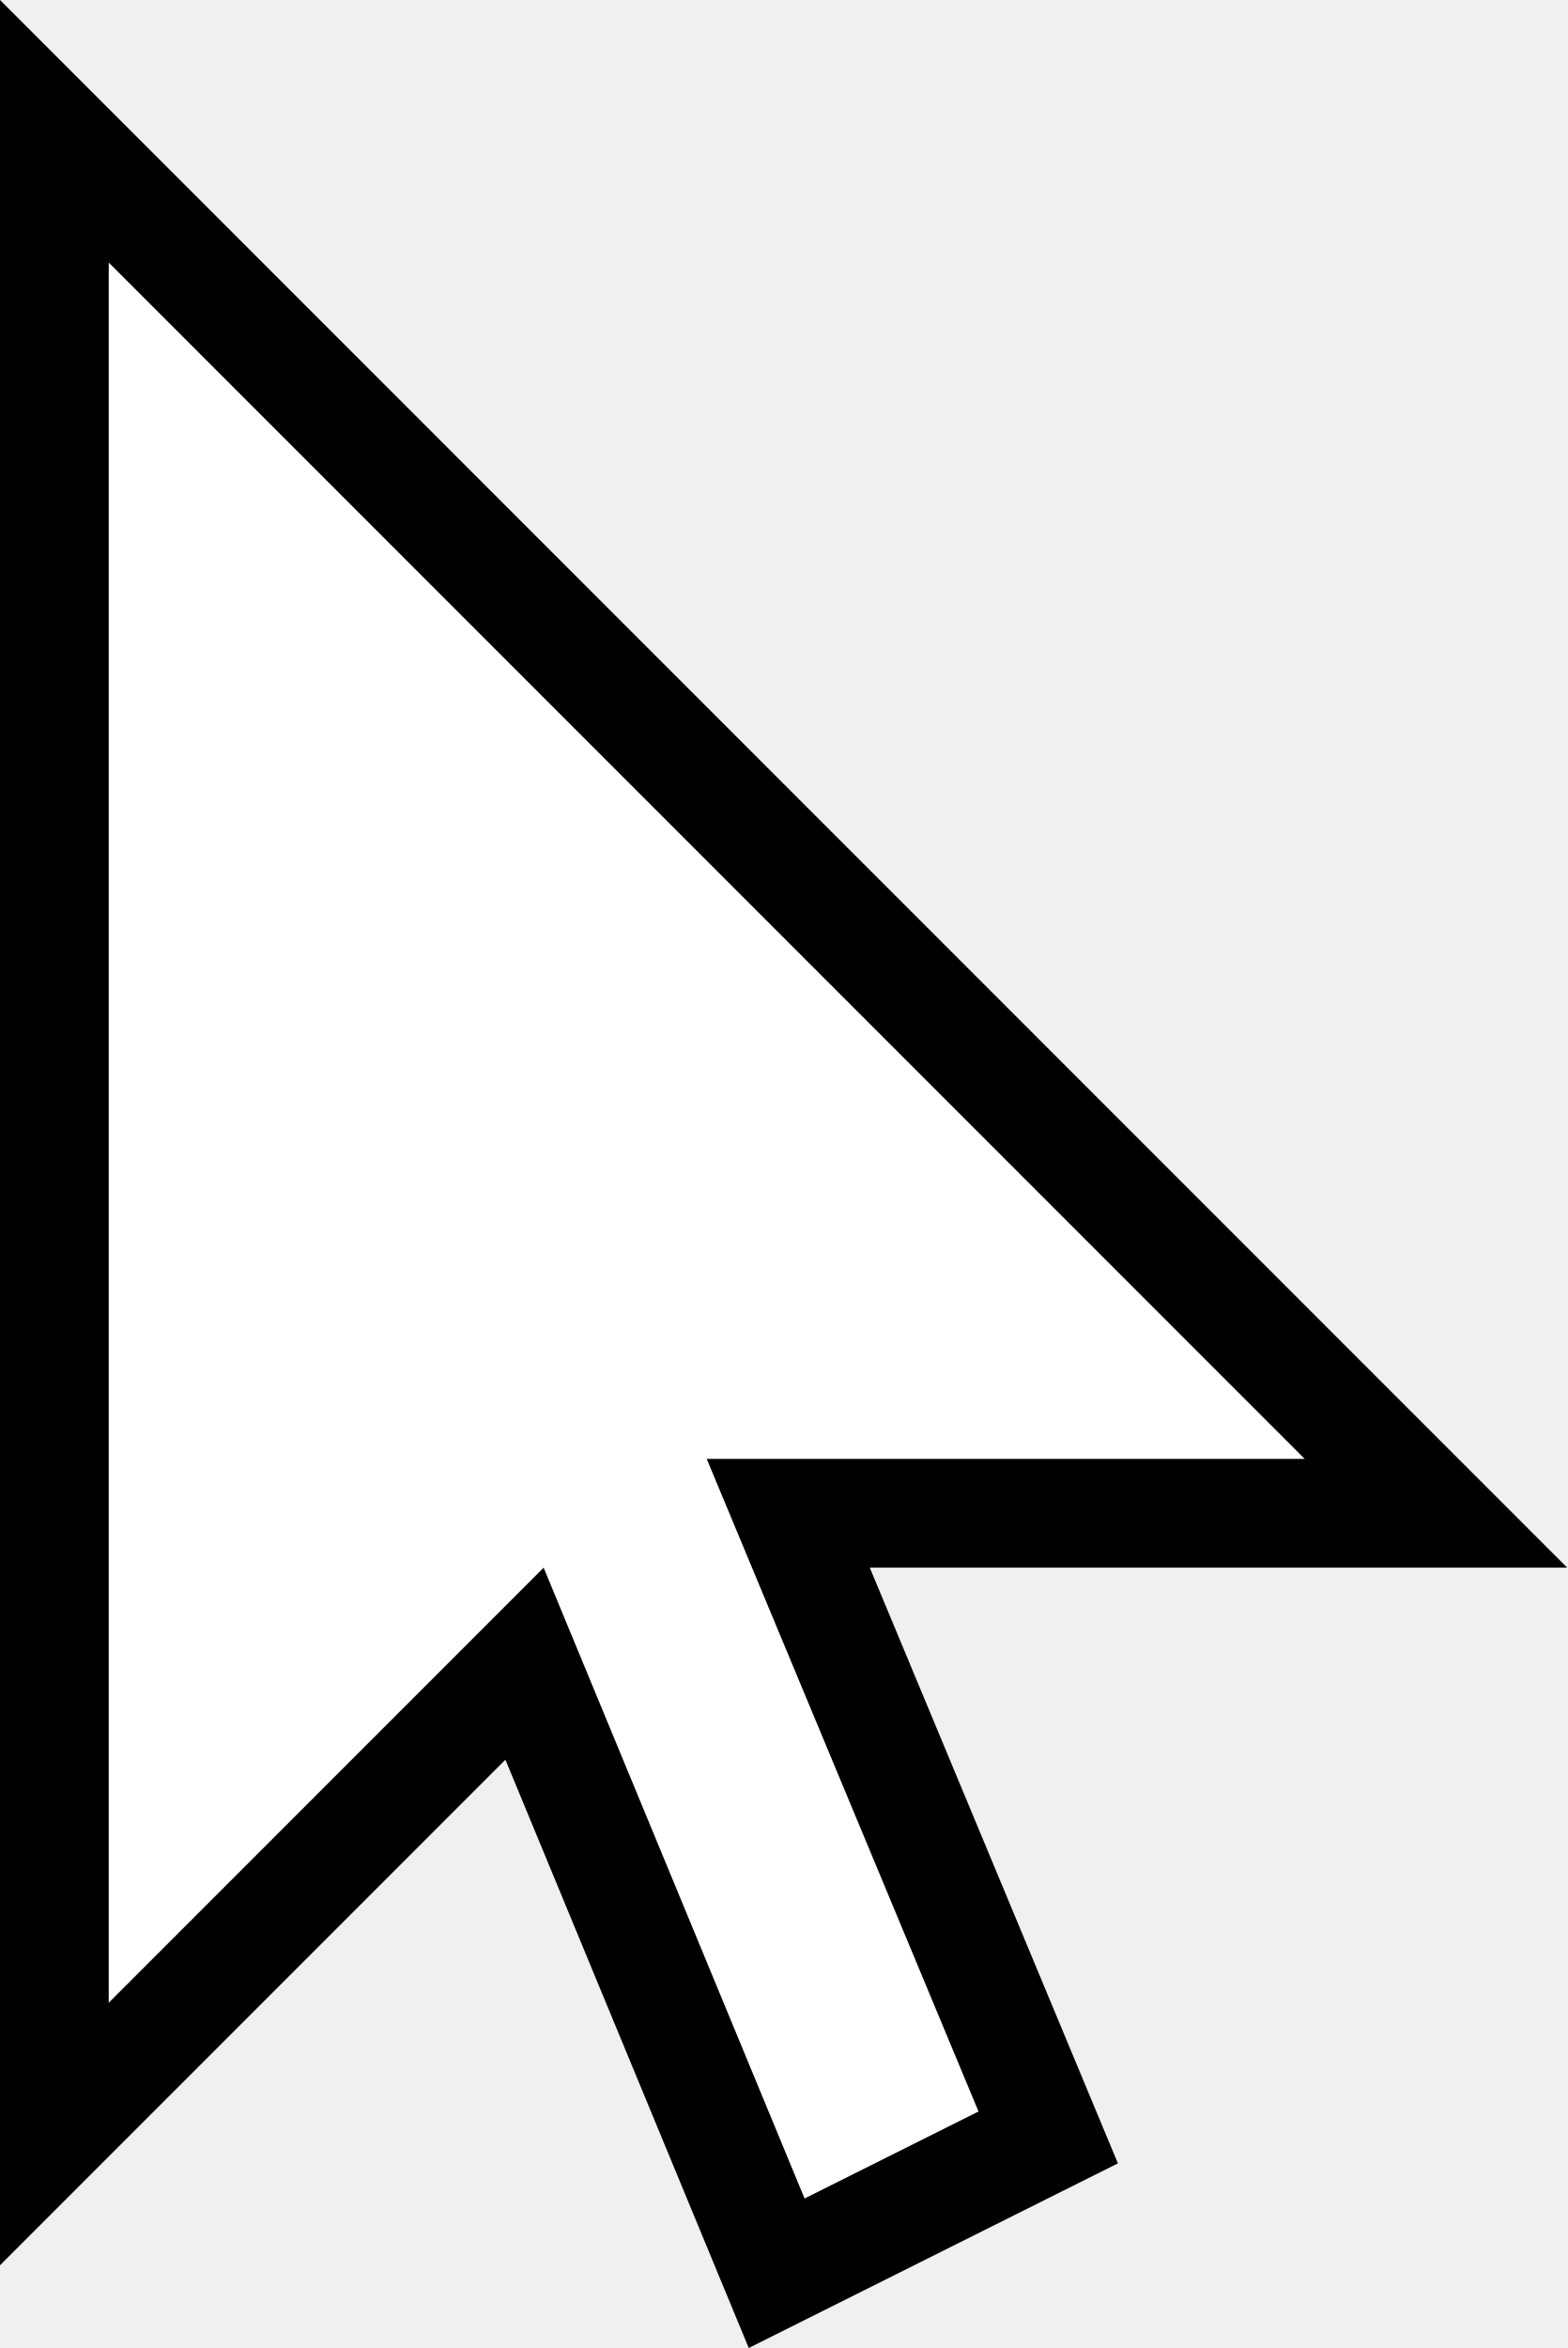
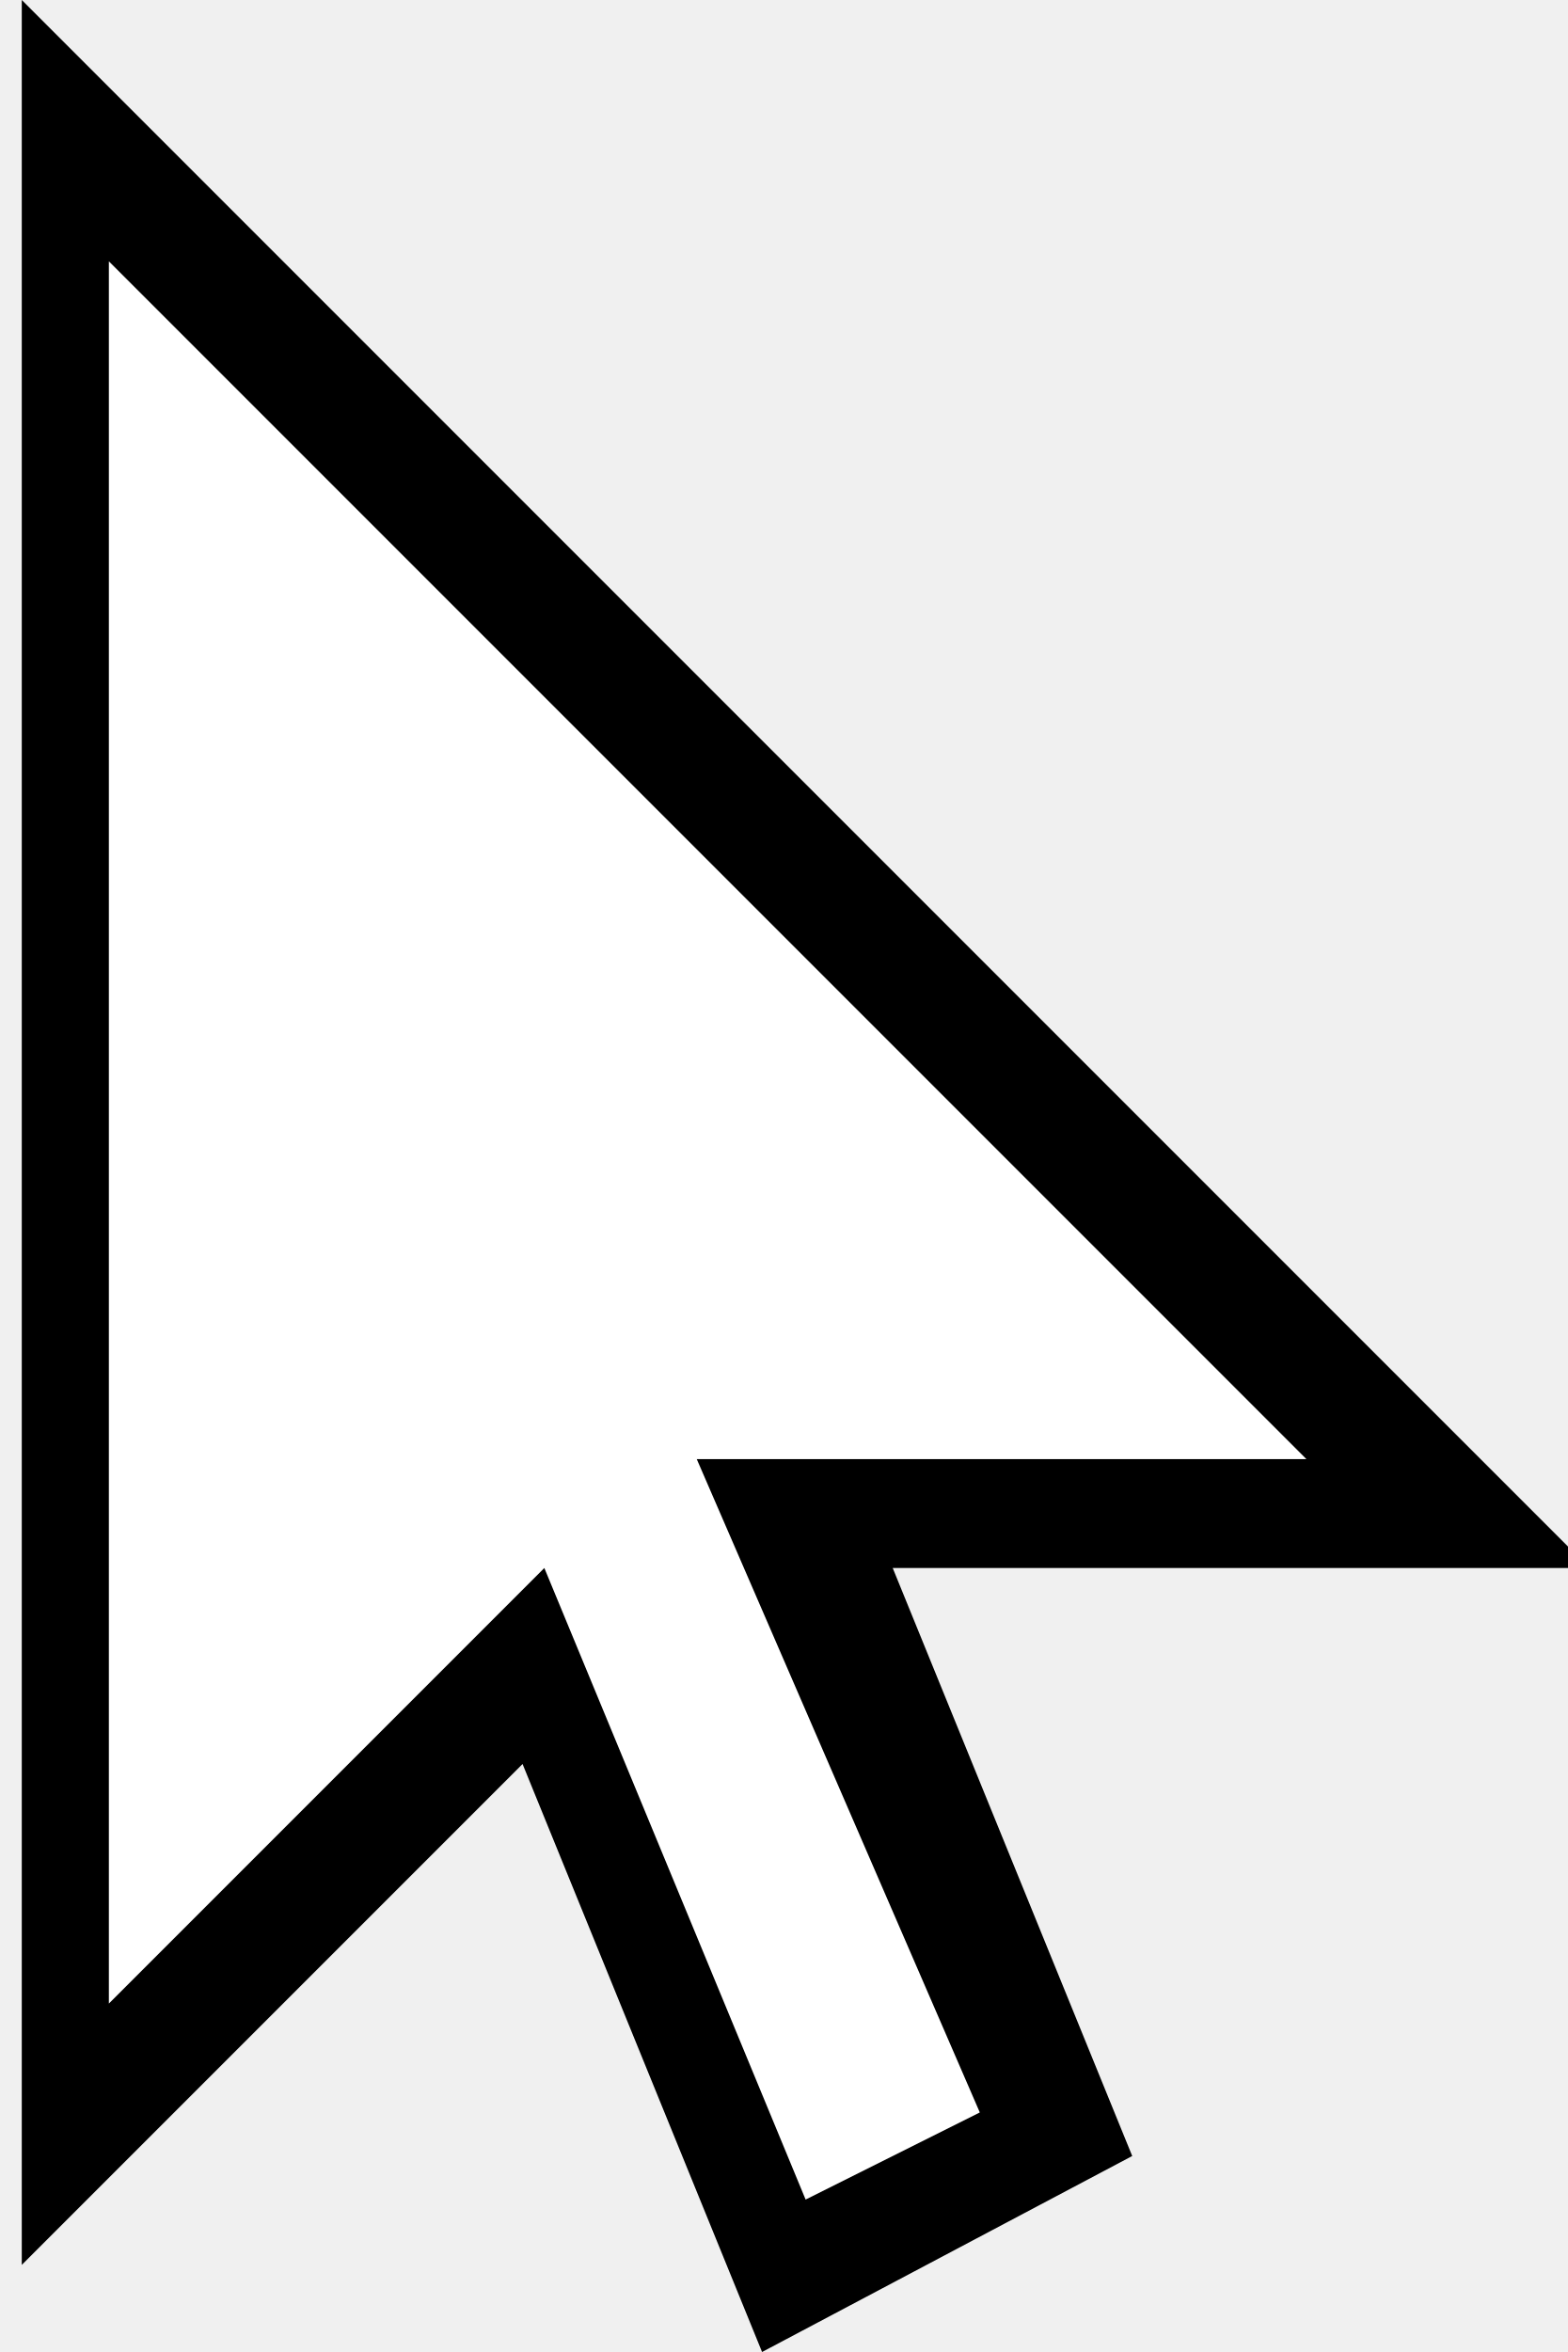
- <svg xmlns="http://www.w3.org/2000/svg" id="svg2" viewBox="0 0 720.711 1079.449" version="1.1" width="720.711" height="1079.449">
-   <defs id="defs133" />
-   <g id="layer2" transform="translate(-555.1899,-112.0884)">
-     <path style="color:#000000;font-style:normal;font-variant:normal;font-weight:normal;font-stretch:normal;font-size:medium;line-height:normal;font-family:sans-serif;text-indent:0;text-align:start;text-decoration:none;text-decoration-line:none;text-decoration-style:solid;text-decoration-color:#000000;letter-spacing:normal;word-spacing:normal;text-transform:none;direction:ltr;block-progression:tb;writing-mode:lr-tb;baseline-shift:baseline;text-anchor:start;white-space:normal;clip-rule:nonzero;display:inline;overflow:visible;visibility:visible;opacity:1;isolation:auto;mix-blend-mode:normal;color-interpolation:sRGB;color-interpolation-filters:linearRGB;solid-color:#000000;solid-opacity:1;fill:#000000;fill-opacity:1;fill-rule:nonzero;stroke:none;stroke-width:100;stroke-linecap:square;stroke-linejoin:miter;stroke-miterlimit:4;stroke-dasharray:none;stroke-dashoffset:0;stroke-opacity:1;color-rendering:auto;image-rendering:auto;shape-rendering:auto;text-rendering:auto;enable-background:accumulate" d="m 555.19,112.088 0,120.711 0,920.711 232.422,-232.422 111.904,270.449 169.764,-84.883 -114.094,-273.856 320.715,0 z" id="path4392" />
-     <path style="fill:#ffffff;fill-opacity:1" d="M 50,50 50,850 250,650 369.996,940.002 449.988,900.006 325,600 l 275,0 z" id="rect56" transform="translate(555.1899,182.7993)" />
+ <svg xmlns="http://www.w3.org/2000/svg" width="72" height="108">
+   <g transform="translate(-55,-11)">
+     <path d="m 56,11 0,12 0,92 23,-23 11,27 17,-9 -11,-27 32,0 z" />
+     <path style="fill:#fff" d="M 5,5 5,85 25,65 37,94 45,90 32,60 l 28,0 z" transform="translate(55,18)" />
  </g>
</svg>
